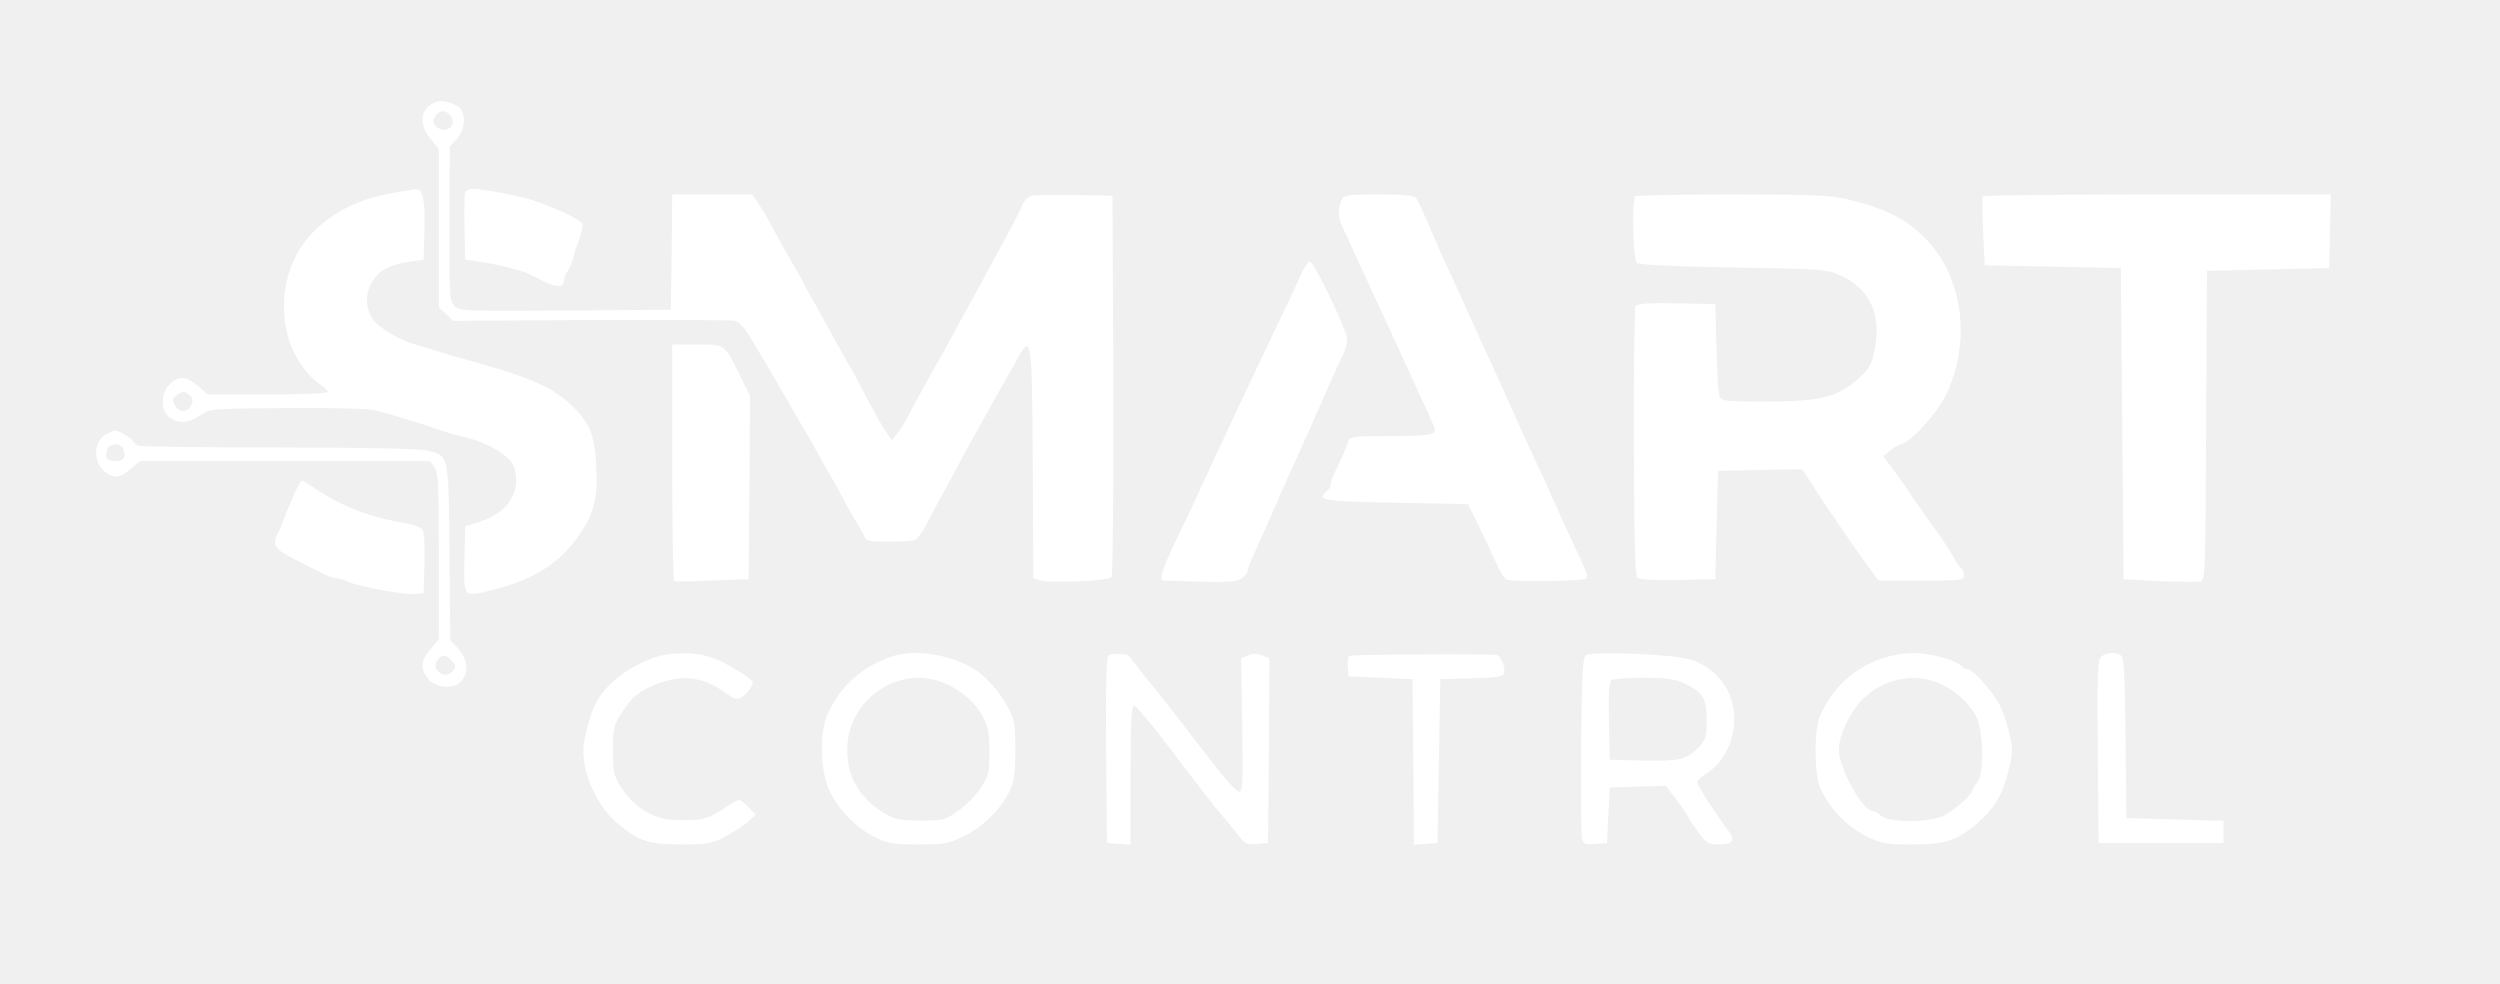
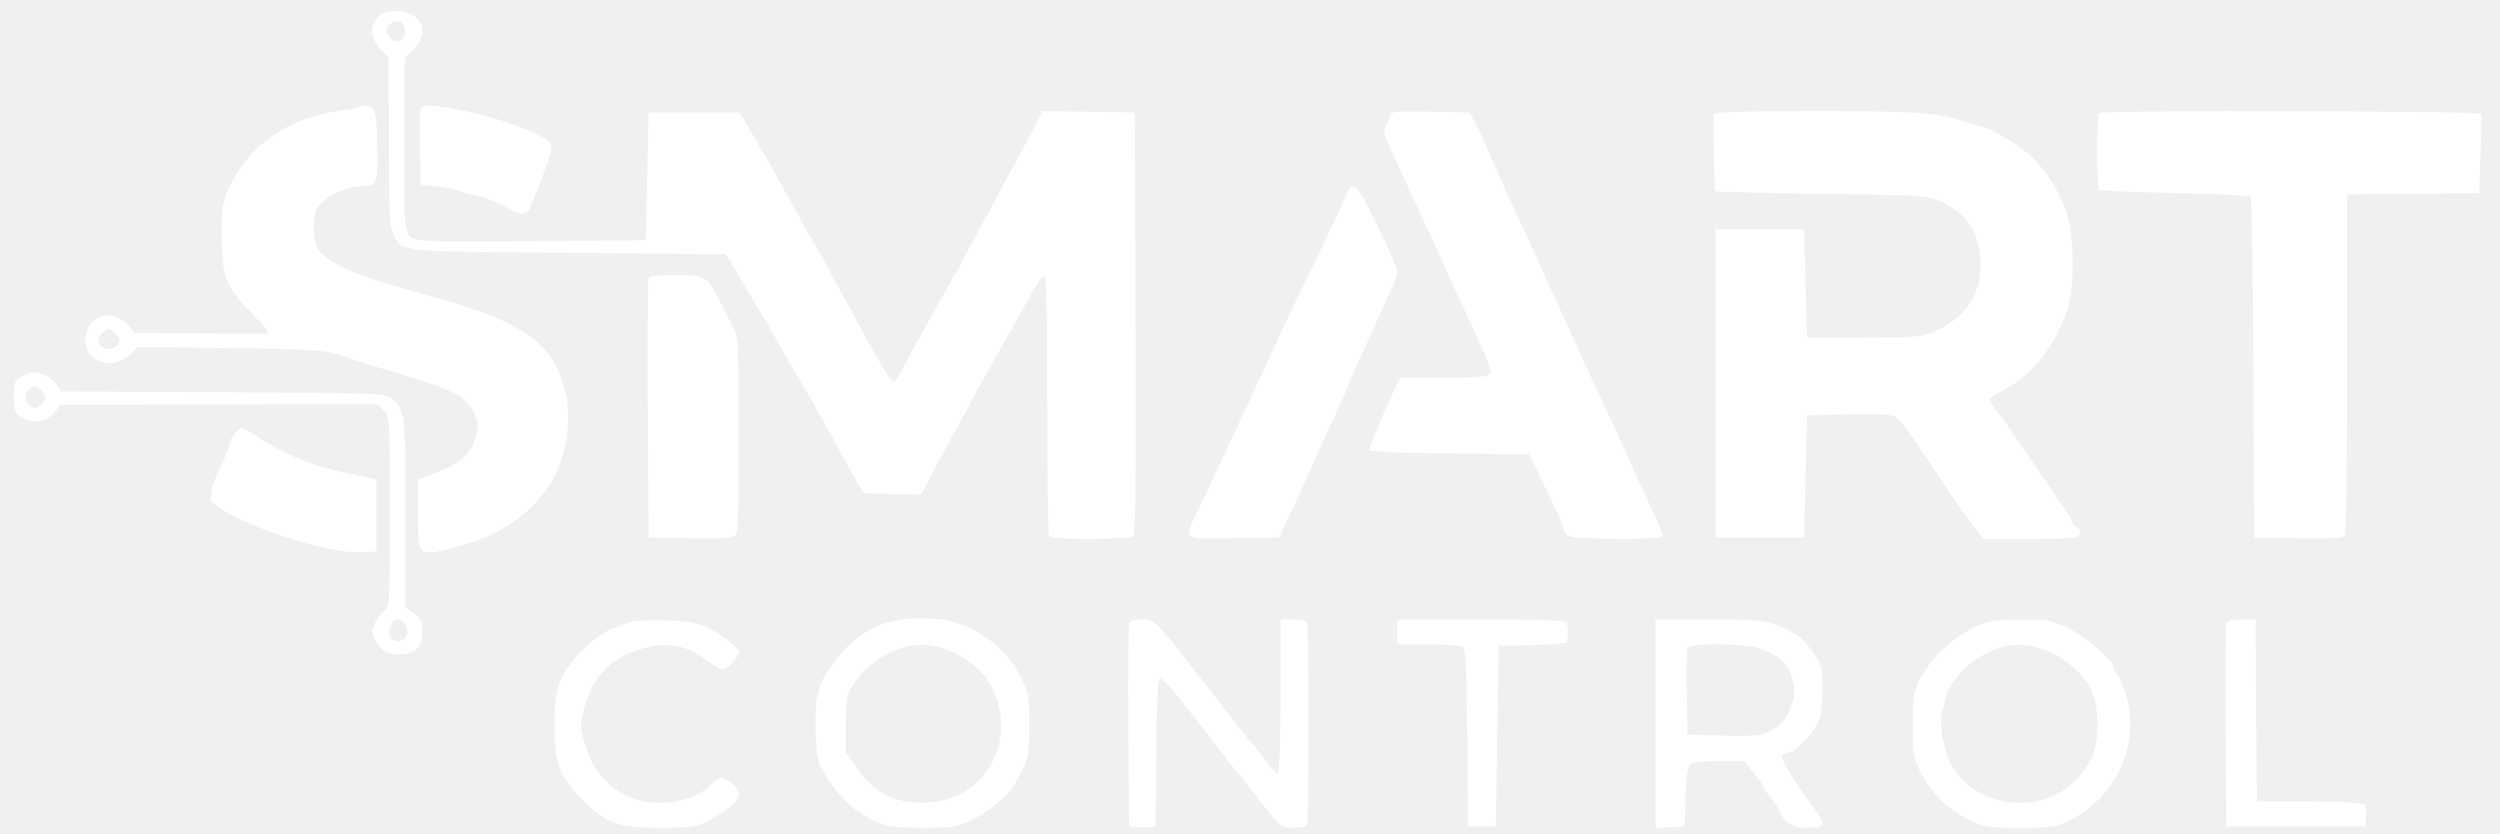
- <svg xmlns="http://www.w3.org/2000/svg" version="1.0" width="900pt" height="354pt" viewBox="0 0 900 354" preserveAspectRatio="xMidYMid meet">
-   <g transform="translate(0,354) scale(0.1,-0.1)" fill="#ffffff" stroke="none">
-     <path d="M1570 3173 c-57 -22 -65 -76 -20 -133 l30 -38 0 -284 0 -285 26 -24 26 -24 496 3 c274 1 507 0 519 -3 12 -3 35 -27 53 -58 17 -28 35 -59 40 -67 6 -8 44 -73 85 -145 41 -71 79 -137 85 -145 5 -8 20 -35 33 -60 14 -25 34 -61 45 -80 12 -19 33 -57 47 -85 14 -27 35 -63 45 -80 11 -16 24 -40 30 -52 9 -21 16 -23 89 -23 44 0 87 3 95 6 9 4 28 29 42 58 14 28 41 78 59 111 19 33 45 83 60 110 14 28 41 77 60 110 19 33 37 67 42 75 4 8 21 40 39 70 17 30 46 80 62 110 56 101 57 98 60 -363 l2 -418 23 -8 c35 -12 250 -3 259 12 4 6 7 318 6 692 l-3 680 -135 3 c-74 1 -145 0 -157 -3 -11 -2 -26 -17 -32 -32 -6 -16 -33 -68 -60 -118 -27 -49 -61 -112 -76 -140 -14 -27 -41 -77 -60 -110 -18 -33 -45 -82 -60 -110 -14 -27 -34 -63 -44 -80 -18 -30 -94 -168 -118 -215 -7 -14 -22 -36 -33 -50 l-19 -25 -18 25 c-17 24 -41 67 -98 175 -14 28 -34 64 -44 80 -10 17 -37 66 -61 110 -24 44 -52 94 -61 110 -10 17 -25 44 -33 60 -8 17 -34 62 -56 100 -22 39 -48 84 -56 100 -18 35 -32 60 -58 98 l-18 27 -144 0 -144 0 -2 -207 -3 -208 -381 -3 c-371 -2 -381 -2 -399 18 -17 19 -18 42 -17 297 l1 276 26 27 c30 32 34 89 8 113 -21 18 -62 28 -83 20z m48 -45 c19 -19 14 -46 -8 -53 -22 -7 -50 9 -50 29 0 15 20 36 35 36 6 0 16 -5 23 -12z" />
-     <path d="M1430 2848 c-132 -21 -228 -67 -305 -146 -117 -119 -137 -328 -45 -469 18 -27 47 -60 66 -72 19 -13 34 -27 34 -32 0 -5 -97 -9 -216 -9 l-216 0 -35 30 c-41 37 -72 38 -103 5 -32 -34 -33 -91 -1 -116 31 -26 68 -24 110 5 36 25 37 25 316 27 182 1 294 -2 320 -9 91 -25 161 -47 235 -72 19 -7 51 -16 70 -20 98 -23 180 -71 192 -115 24 -86 -22 -159 -122 -192 l-55 -18 -3 -118 c-3 -139 -5 -138 101 -111 144 36 236 93 305 188 58 79 74 137 69 248 -4 104 -19 153 -63 201 -82 91 -154 124 -444 203 -30 9 -68 20 -85 26 -16 5 -43 13 -60 18 -56 14 -138 64 -156 95 -38 62 -13 146 53 180 18 9 56 20 83 23 l50 7 3 108 c3 106 -6 148 -31 146 -7 -1 -37 -6 -67 -11z m-748 -730 c12 -10 14 -19 7 -35 -11 -29 -45 -30 -60 -1 -10 18 -8 24 7 35 22 16 26 16 46 1z" />
-     <path d="M1674 2847 c-2 -7 -3 -65 -2 -128 l3 -114 50 -7 c56 -7 152 -31 181 -45 11 -5 34 -17 52 -26 44 -22 72 -22 72 1 0 10 6 26 14 37 7 11 16 31 19 45 3 14 13 45 22 69 9 24 14 49 12 55 -7 15 -99 59 -182 86 -45 15 -178 40 -213 40 -12 0 -25 -6 -28 -13z" />
-     <path d="M4830 2821 c-14 -27 -13 -68 3 -99 8 -15 21 -43 29 -62 15 -33 32 -71 108 -235 17 -36 44 -94 60 -130 76 -165 93 -202 108 -235 8 -19 19 -43 24 -54 16 -31 -7 -36 -160 -36 -127 0 -143 -2 -148 -17 -6 -21 -30 -77 -50 -116 -8 -16 -14 -34 -14 -42 0 -7 -7 -18 -15 -25 -37 -31 -9 -35 251 -40 l259 -5 37 -75 c20 -41 48 -101 62 -132 14 -31 31 -60 38 -64 16 -10 279 -7 290 4 4 4 -5 35 -21 67 -16 33 -41 87 -56 120 -67 149 -69 155 -155 340 -18 39 -38 84 -45 100 -8 17 -27 60 -44 98 -17 37 -45 97 -62 135 -17 37 -36 81 -44 97 -21 48 -76 168 -85 186 -5 9 -27 61 -50 115 -23 54 -47 105 -52 112 -7 8 -47 12 -134 12 -112 0 -124 -2 -134 -19z" />
-     <path d="M5887 2833 c-13 -12 -8 -230 6 -240 7 -6 149 -13 347 -16 314 -5 338 -7 382 -27 109 -48 152 -140 127 -267 -12 -58 -18 -69 -61 -108 -70 -63 -128 -78 -313 -81 -82 -1 -158 2 -170 6 -19 7 -20 18 -25 176 l-5 169 -139 3 c-105 2 -141 -1 -148 -10 -4 -7 -7 -228 -6 -490 1 -367 4 -480 13 -488 8 -7 65 -9 146 -8 l134 3 5 195 5 195 151 3 151 3 19 -28 c10 -16 23 -36 29 -45 20 -33 151 -224 189 -275 l38 -53 154 0 c146 0 154 1 154 19 0 11 -5 23 -11 26 -5 4 -14 17 -20 28 -5 12 -36 60 -69 107 -34 47 -79 111 -100 143 -22 32 -51 73 -65 91 l-26 34 27 21 c15 12 31 21 35 21 30 0 130 108 163 176 101 206 59 456 -100 591 -66 57 -134 87 -259 117 -58 13 -130 16 -411 16 -187 0 -344 -3 -347 -7z" />
-     <path d="M7138 2833 c-2 -5 -2 -62 1 -128 l6 -120 245 -5 245 -5 5 -560 5 -560 130 -7 c72 -3 138 -4 147 -1 17 4 18 42 20 561 l3 557 220 5 220 5 3 133 3 132 -625 0 c-344 0 -626 -3 -628 -7z" />
-     <path d="M4686 2557 c-10 -23 -45 -98 -78 -167 -91 -189 -179 -377 -297 -632 -16 -35 -52 -111 -80 -169 -48 -101 -60 -139 -43 -139 4 0 63 -2 132 -4 96 -3 130 -1 148 10 12 8 22 20 22 26 0 6 9 30 19 52 19 41 61 135 85 191 17 40 37 85 76 170 17 39 38 84 45 100 7 17 22 50 33 75 11 25 32 72 46 105 15 33 33 73 41 88 8 16 15 41 15 55 0 31 -120 281 -135 281 -5 0 -18 -19 -29 -42z" />
-     <path d="M2420 1876 c0 -234 3 -426 8 -428 4 -2 66 -1 137 2 l130 5 3 330 2 330 -37 75 c-56 113 -52 110 -155 110 l-88 0 0 -424z" />
-     <path d="M380 1975 c-46 -25 -45 -103 1 -136 33 -23 51 -20 93 16 l29 25 523 0 523 0 15 -22 c14 -19 16 -67 16 -321 l0 -299 -30 -35 c-35 -40 -38 -70 -9 -107 28 -35 100 -38 123 -4 24 34 19 73 -13 111 l-30 33 -3 316 c-3 356 -1 347 -81 366 -26 7 -227 11 -530 11 -268 0 -496 3 -507 6 -11 4 -20 10 -20 15 0 10 -52 40 -67 40 -4 -1 -19 -7 -33 -15z m65 -55 c9 -27 -1 -40 -30 -40 -29 0 -39 13 -30 40 4 13 15 20 30 20 15 0 26 -7 30 -20z m1179 -756 c19 -19 20 -26 4 -42 -29 -29 -76 6 -54 40 13 22 30 23 50 2z" />
-     <path d="M1062 1768 c-10 -24 -27 -63 -37 -88 -9 -25 -21 -53 -26 -62 -19 -37 -10 -54 44 -82 129 -67 148 -76 162 -76 8 0 29 -6 47 -14 45 -19 206 -49 243 -44 l30 3 3 109 c2 65 -1 113 -8 121 -6 7 -27 15 -48 19 -146 24 -247 64 -354 138 -14 10 -28 18 -31 18 -3 0 -14 -19 -25 -42z" />
-     <path d="M2350 1171 c-95 -36 -171 -96 -206 -164 -20 -41 -44 -130 -44 -167 0 -97 55 -211 131 -271 74 -59 108 -69 223 -69 96 0 107 2 162 31 32 18 69 42 81 54 l23 22 -25 27 c-13 14 -28 26 -34 26 -5 0 -33 -16 -62 -35 -55 -36 -79 -41 -179 -36 -70 3 -138 46 -182 114 -29 45 -31 55 -31 136 0 84 1 90 37 144 30 44 49 62 94 83 105 50 190 43 279 -24 26 -19 36 -21 52 -12 18 9 41 40 41 54 0 12 -99 72 -145 88 -61 22 -155 22 -215 -1z" />
-     <path d="M3194 1171 c-102 -40 -172 -107 -216 -205 -28 -61 -25 -198 6 -268 31 -69 96 -137 164 -171 48 -24 65 -27 158 -27 91 0 110 3 159 27 68 32 135 96 167 160 20 41 23 63 23 153 0 94 -3 110 -27 155 -30 57 -87 119 -132 143 -100 53 -220 66 -302 33z m210 -92 c61 -27 109 -70 136 -122 17 -33 22 -59 22 -123 0 -76 -3 -86 -32 -131 -18 -27 -55 -65 -82 -83 -47 -33 -54 -34 -136 -34 -77 1 -92 4 -131 28 -89 56 -131 129 -131 226 0 184 190 312 354 239z" />
-     <path d="M3992 1181 c-9 -6 -12 -83 -10 -342 l3 -334 43 -3 42 -3 0 250 c0 194 3 251 13 251 6 -1 54 -56 105 -123 133 -175 190 -249 215 -277 13 -14 36 -42 52 -63 26 -35 32 -38 69 -35 l41 3 3 333 2 332 -27 11 c-19 7 -35 7 -51 -1 l-24 -10 4 -240 c3 -212 2 -240 -12 -240 -8 0 -52 48 -98 108 -93 121 -175 227 -200 257 -15 18 -92 114 -98 124 -6 8 -60 10 -72 2z" />
-     <path d="M4858 1179 c-5 -3 -8 -21 -6 -40 l3 -34 115 -5 115 -5 3 -298 2 -298 43 3 42 3 5 295 5 295 112 3 c87 2 112 6 117 17 7 20 -10 65 -26 67 -35 5 -521 2 -530 -3z" />
-     <path d="M5710 1181 c-13 -9 -15 -58 -18 -323 -1 -172 0 -323 3 -336 5 -20 11 -23 48 -20 l42 3 5 100 5 100 101 3 101 3 42 -55 c22 -30 41 -58 41 -61 0 -3 15 -26 33 -50 29 -40 36 -44 74 -45 51 0 61 14 36 48 -55 75 -113 165 -113 175 0 7 13 20 29 30 79 46 121 156 98 255 -17 71 -76 134 -150 157 -62 20 -352 32 -377 16z m347 -98 c73 -34 87 -54 87 -133 0 -63 -3 -73 -28 -99 -44 -46 -70 -52 -201 -49 l-120 3 -3 139 c-2 105 1 141 10 148 7 4 59 8 114 8 76 0 112 -4 141 -17z" />
-     <path d="M6770 1168 c-100 -36 -178 -110 -219 -208 -20 -47 -20 -203 0 -251 32 -78 96 -145 177 -184 46 -22 66 -25 156 -25 118 0 162 14 234 76 60 51 93 106 113 191 16 67 16 77 1 140 -9 38 -26 85 -39 106 -31 50 -92 117 -107 117 -7 0 -17 5 -23 11 -24 24 -118 49 -178 48 -33 0 -85 -10 -115 -21z m207 -86 c56 -23 109 -69 135 -117 29 -53 33 -212 5 -243 -9 -10 -17 -23 -17 -28 0 -14 -58 -65 -100 -89 -47 -27 -199 -28 -228 -2 -10 9 -24 17 -30 17 -36 0 -122 154 -122 220 0 52 38 134 83 180 74 75 182 99 274 62z" />
-     <path d="M7567 1178 c-16 -12 -17 -42 -15 -343 l3 -330 225 0 225 0 0 40 0 40 -175 5 -175 5 -3 284 c-1 189 -6 289 -13 298 -14 16 -50 17 -72 1z" />
+ <svg xmlns="http://www.w3.org/2000/svg" version="1.0" width="900pt" height="300pt" viewBox="0 0 900 300" preserveAspectRatio="xMidYMid meet">
+   <g transform="translate(0,300) scale(0.1,-0.1)" fill="#ffffff" stroke="none">
+     <path d="M1358 2935 c-27 -36 -23 -77 12 -111 l29 -29 1 -303 c0 -262 2 -307 16 -335 34 -65 4 -62 628 -67 l569 -5 19 -30 c10 -16 22 -39 28 -50 6 -11 19 -33 30 -50 11 -16 24 -39 30 -50 6 -11 19 -33 30 -50 11 -16 23 -37 27 -45 7 -14 113 -199 133 -230 5 -8 20 -35 33 -60 14 -25 34 -61 45 -80 12 -19 33 -57 47 -85 14 -27 37 -68 50 -90 l23 -40 104 -3 104 -3 38 73 c21 40 53 100 72 133 19 33 46 83 60 110 14 28 34 66 46 85 11 19 31 55 45 80 13 25 34 61 45 80 11 19 31 55 45 80 57 105 82 145 92 148 8 3 11 -128 11 -456 0 -253 3 -467 6 -476 5 -14 28 -16 148 -16 77 0 147 4 154 8 10 7 12 167 10 768 l-3 759 -167 3 -166 2 -26 -52 c-14 -29 -48 -93 -76 -143 -27 -49 -61 -112 -75 -140 -15 -27 -41 -77 -60 -110 -18 -33 -45 -82 -59 -110 -15 -27 -36 -66 -48 -85 -11 -19 -32 -57 -47 -83 -14 -26 -40 -74 -58 -105 -17 -31 -42 -76 -54 -100 -13 -24 -27 -45 -31 -48 -4 -2 -23 24 -43 58 -19 35 -40 70 -45 78 -5 8 -21 38 -35 65 -15 28 -41 77 -60 110 -18 33 -45 83 -59 110 -15 28 -35 64 -46 80 -10 17 -31 53 -45 80 -14 28 -35 66 -47 85 -11 19 -31 55 -45 80 -13 25 -28 52 -33 60 -6 8 -29 49 -53 90 l-44 75 -164 0 -164 0 -5 -230 -5 -230 -416 -3 c-412 -2 -416 -2 -435 19 -18 20 -19 39 -18 331 l1 309 32 32 c62 65 28 137 -65 137 -40 -1 -52 -5 -66 -25z m100 -53 c-4 -33 -36 -42 -55 -16 -17 23 -16 29 3 48 23 24 56 3 52 -32z" />
+     <path d="M1299 2615 c-3 -2 -36 -8 -74 -13 -190 -26 -333 -127 -405 -287 -19 -42 -22 -67 -22 -165 0 -145 16 -186 112 -282 38 -38 63 -68 56 -69 -6 0 -117 0 -246 1 l-235 1 -20 24 c-47 57 -124 51 -150 -12 -41 -97 77 -163 155 -88 l27 26 324 -4 c303 -3 364 -8 429 -34 14 -6 52 -18 85 -28 279 -81 326 -101 363 -155 26 -38 28 -73 8 -122 -22 -52 -57 -80 -133 -108 l-68 -26 0 -123 c0 -153 0 -153 112 -127 183 43 311 132 380 263 41 79 58 190 43 275 -34 190 -137 272 -453 361 -228 65 -266 77 -307 94 -129 57 -150 80 -150 164 0 50 4 63 28 88 31 33 98 61 146 61 53 0 58 14 54 150 -2 94 -6 123 -18 130 -16 10 -34 13 -41 5z m-869 -840 c0 -20 -27 -37 -49 -30 -30 9 -35 37 -10 58 20 16 23 16 40 1 11 -10 19 -23 19 -29z" />
+     <path d="M1514 2607 c-2 -7 -3 -71 -2 -143 l3 -129 62 -7 c34 -4 71 -11 82 -17 11 -6 29 -11 40 -11 21 0 68 -18 132 -51 50 -26 68 -24 80 9 71 176 82 212 69 227 -31 38 -214 102 -351 124 -86 14 -109 14 -115 -2z" />
+     <path d="M5004 2583 c-3 -10 -10 -28 -16 -39 -6 -14 -6 -28 0 -40 5 -11 16 -35 24 -54 21 -46 68 -148 167 -362 16 -35 41 -90 56 -123 15 -33 43 -94 62 -135 76 -164 78 -171 61 -182 -7 -4 -82 -8 -165 -8 l-153 0 -29 -62 c-42 -91 -81 -186 -81 -198 0 -6 101 -11 287 -12 l287 -3 32 -65 c68 -139 94 -196 94 -207 0 -7 9 -17 19 -23 23 -12 327 -14 335 -2 3 5 -3 26 -14 48 -18 37 -69 149 -112 244 -11 25 -33 72 -48 105 -54 117 -88 191 -118 255 -16 36 -39 85 -50 110 -11 25 -35 77 -52 115 -18 39 -43 95 -57 125 -14 30 -38 82 -53 115 -30 63 -69 150 -102 225 -39 91 -51 116 -69 150 l-18 35 -141 3 c-127 2 -141 1 -146 -15z" />
+     <path d="M6169 2588 c-2 -52 3 -273 6 -276 2 -3 174 -7 381 -10 370 -5 379 -5 432 -29 95 -42 142 -117 142 -225 0 -114 -56 -194 -170 -243 -39 -18 -68 -20 -250 -20 l-205 0 -5 195 -5 195 -160 0 -160 0 0 -555 0 -555 160 0 160 0 5 220 5 220 154 3 c132 2 156 0 172 -14 19 -17 68 -87 182 -259 33 -49 76 -109 94 -132 l34 -43 170 0 c147 0 170 2 176 16 4 10 0 20 -10 26 -10 5 -17 14 -17 20 0 5 -12 27 -27 47 -16 20 -32 44 -38 53 -5 9 -34 52 -64 95 -30 43 -68 98 -85 123 -16 25 -42 61 -58 81 -15 20 -28 39 -28 42 0 3 20 15 43 27 108 54 190 154 238 290 28 79 27 273 -1 353 -30 86 -72 151 -135 210 -37 35 -132 92 -165 99 -14 3 -38 11 -55 16 -105 37 -178 42 -547 42 -287 0 -368 -3 -369 -12z" />
+     <path d="M7557 2593 c-10 -9 -9 -271 1 -277 5 -3 127 -8 273 -11 145 -3 267 -9 271 -13 4 -4 9 -282 10 -617 l3 -610 159 -3 c121 -2 161 1 168 10 4 7 8 286 8 620 l0 608 238 2 237 3 5 138 c3 75 4 142 2 147 -4 11 -1364 14 -1375 3z" />
+     <path d="M4853 2313 c-3 -10 -39 -88 -80 -173 -83 -171 -150 -312 -194 -407 -92 -200 -86 -187 -199 -428 -23 -49 -55 -117 -71 -150 -48 -100 -54 -96 133 -93 l162 3 34 70 c19 39 40 85 48 102 43 100 87 198 133 295 17 37 31 70 31 73 0 3 14 35 31 72 37 81 74 161 100 223 11 25 27 58 34 73 8 16 15 39 15 51 0 21 -117 263 -141 293 -16 18 -28 16 -36 -4z" />
+     <path d="M2335 1998 c-3 -7 -4 -220 -3 -473 l3 -460 149 -3 c101 -2 153 1 162 9 11 9 14 75 13 363 0 341 -1 352 -22 393 -12 23 -33 63 -46 90 -44 89 -52 93 -158 93 -66 0 -95 -4 -98 -12z" />
+     <path d="M78 1644 c-25 -13 -28 -20 -28 -67 0 -58 5 -69 39 -86 33 -18 86 -5 109 26 l19 26 571 1 571 1 22 -22 c22 -21 22 -26 23 -363 0 -293 -2 -344 -15 -354 -25 -18 -49 -59 -49 -81 1 -11 12 -33 25 -50 21 -25 32 -30 69 -30 60 0 86 24 86 81 0 37 -5 47 -30 66 l-30 22 0 338 c0 361 -1 369 -50 413 -21 19 -38 20 -606 23 l-584 3 -15 23 c-16 25 -55 46 -83 46 -9 -1 -29 -8 -44 -16z m76 -56 c15 -21 14 -24 -4 -43 -16 -15 -24 -17 -38 -9 -22 14 -27 41 -12 59 18 21 36 18 54 -7z m1308 -843 c14 -30 -5 -57 -36 -53 -39 6 -29 78 10 78 8 0 19 -11 26 -25z" />
+     <path d="M847 1442 c-10 -10 -17 -24 -17 -30 0 -11 -22 -66 -41 -104 -27 -53 -38 -103 -26 -115 83 -79 420 -191 547 -181 l45 3 0 130 0 129 -60 13 c-109 23 -140 31 -185 48 -61 22 -135 60 -187 95 -52 35 -55 36 -76 12z" />
+     <path d="M3250 770 c-100 -12 -180 -62 -248 -155 -57 -77 -66 -107 -66 -225 0 -69 5 -117 14 -140 24 -56 88 -138 134 -168 83 -55 108 -62 237 -62 114 0 123 2 182 31 64 31 128 86 152 129 49 89 50 93 50 210 0 107 -2 119 -29 171 -59 117 -182 202 -306 211 -36 3 -90 2 -120 -2z m159 -109 c65 -23 132 -77 158 -128 105 -201 -24 -423 -245 -423 -107 0 -177 37 -239 127 l-38 55 0 102 c1 92 3 105 27 142 53 83 153 141 243 143 23 1 65 -7 94 -18z" />
+     <path d="M2250 755 c-14 -8 -30 -14 -37 -15 -22 0 -101 -60 -138 -103 -65 -76 -78 -117 -79 -247 0 -140 17 -185 103 -271 84 -84 127 -99 276 -99 112 0 128 2 174 25 65 33 111 72 111 94 0 21 -40 61 -62 61 -8 0 -23 -9 -33 -20 -62 -68 -204 -91 -300 -49 -75 33 -128 93 -154 174 -26 84 -26 87 0 170 28 91 88 153 179 183 104 36 179 24 261 -40 20 -15 43 -28 50 -28 18 0 59 44 59 62 0 17 -80 77 -130 97 -51 21 -247 25 -280 6z" />
+     <path d="M4065 757 c-3 -6 -4 -174 -3 -372 l3 -360 48 -3 c33 -2 47 1 47 10 0 7 1 127 3 267 1 184 5 255 14 258 6 2 46 -40 87 -94 122 -157 176 -227 194 -248 10 -11 48 -59 85 -107 68 -87 69 -88 112 -88 24 0 47 4 50 10 3 5 6 169 6 365 0 196 -3 360 -6 365 -3 6 -26 10 -51 10 l-44 0 0 -274 c0 -151 -4 -277 -9 -280 -4 -3 -22 15 -40 39 -17 24 -37 50 -44 57 -7 7 -58 71 -113 141 -258 333 -243 317 -294 317 -23 0 -43 -5 -45 -13z" />
+     <path d="M5030 725 l0 -45 113 0 c61 0 118 -4 124 -8 10 -6 13 -87 15 -328 l3 -319 50 0 50 0 5 325 5 325 123 3 c67 1 123 6 123 10 6 35 5 59 -3 70 -8 9 -82 12 -309 12 l-299 0 0 -45z" />
+     <path d="M5960 394 l0 -375 53 3 52 3 3 104 c1 58 8 111 14 118 7 9 39 13 104 13 l93 0 35 -44 c20 -23 36 -46 36 -51 0 -4 14 -24 30 -45 17 -21 30 -42 30 -47 0 -5 10 -19 23 -31 18 -17 36 -22 75 -22 62 0 67 13 24 69 -60 77 -124 180 -117 190 3 6 14 11 24 11 21 0 83 63 106 108 11 23 16 59 16 117 1 78 -2 87 -32 133 -34 52 -65 76 -139 104 -37 15 -78 18 -237 18 l-193 0 0 -376z m385 268 c60 -25 83 -45 100 -85 19 -46 19 -85 0 -128 -20 -46 -34 -61 -75 -82 -30 -15 -55 -18 -165 -15 l-130 3 -3 150 c-1 82 0 155 2 162 8 21 220 17 271 -5z" />
+     <path d="M7102 739 c-75 -37 -147 -105 -187 -179 -28 -52 -29 -62 -29 -170 0 -106 2 -119 27 -168 40 -77 98 -135 170 -171 60 -30 67 -31 189 -31 116 0 131 2 178 26 172 86 257 279 202 457 -10 31 -24 63 -30 69 -7 7 -12 17 -12 24 0 23 -102 112 -164 142 -62 30 -72 32 -173 31 -99 0 -113 -3 -171 -30z m258 -78 c70 -25 144 -89 170 -148 29 -66 28 -187 -2 -245 -53 -102 -144 -158 -255 -158 -104 0 -194 48 -245 130 -29 47 -48 151 -37 195 6 22 13 49 15 60 10 36 59 99 99 126 93 61 164 72 255 40z" />
+     <path d="M8015 757 c-3 -6 -4 -174 -3 -372 l3 -360 250 0 250 0 3 34 c2 18 -1 38 -7 44 -7 7 -78 11 -199 12 l-187 0 -3 328 -2 327 -50 0 c-31 0 -52 -5 -55 -13z" />
  </g>
</svg>
